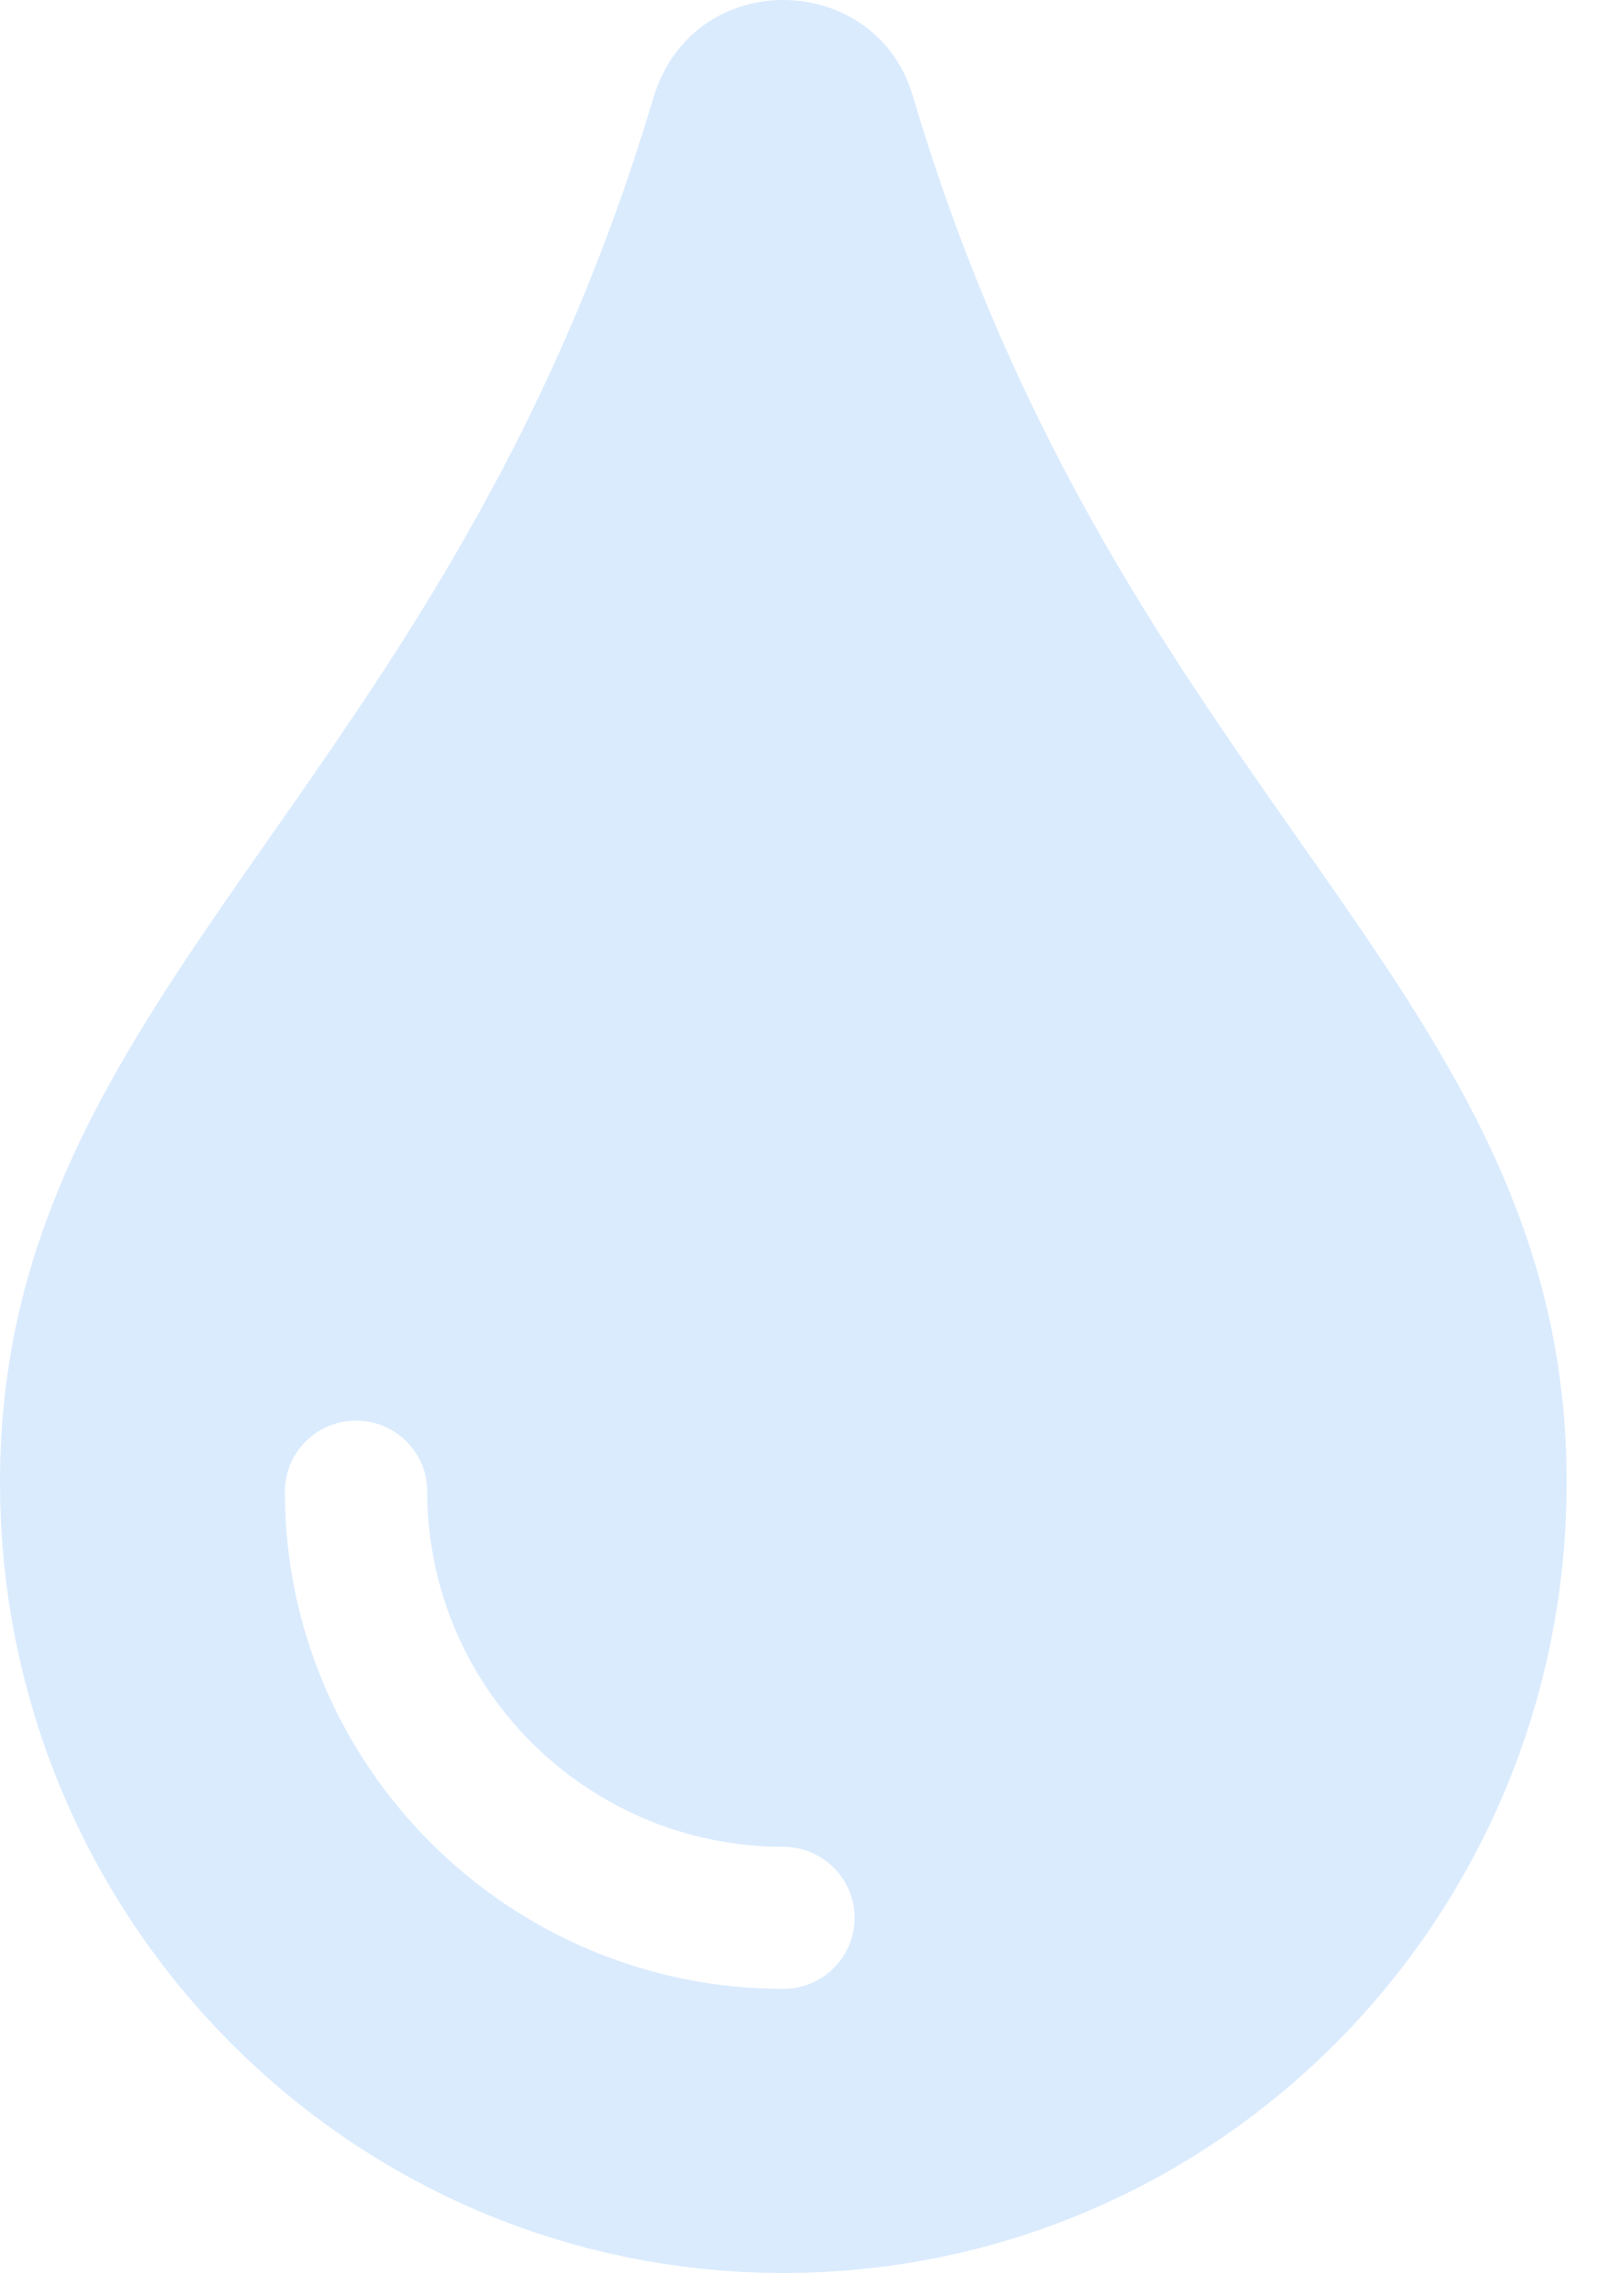
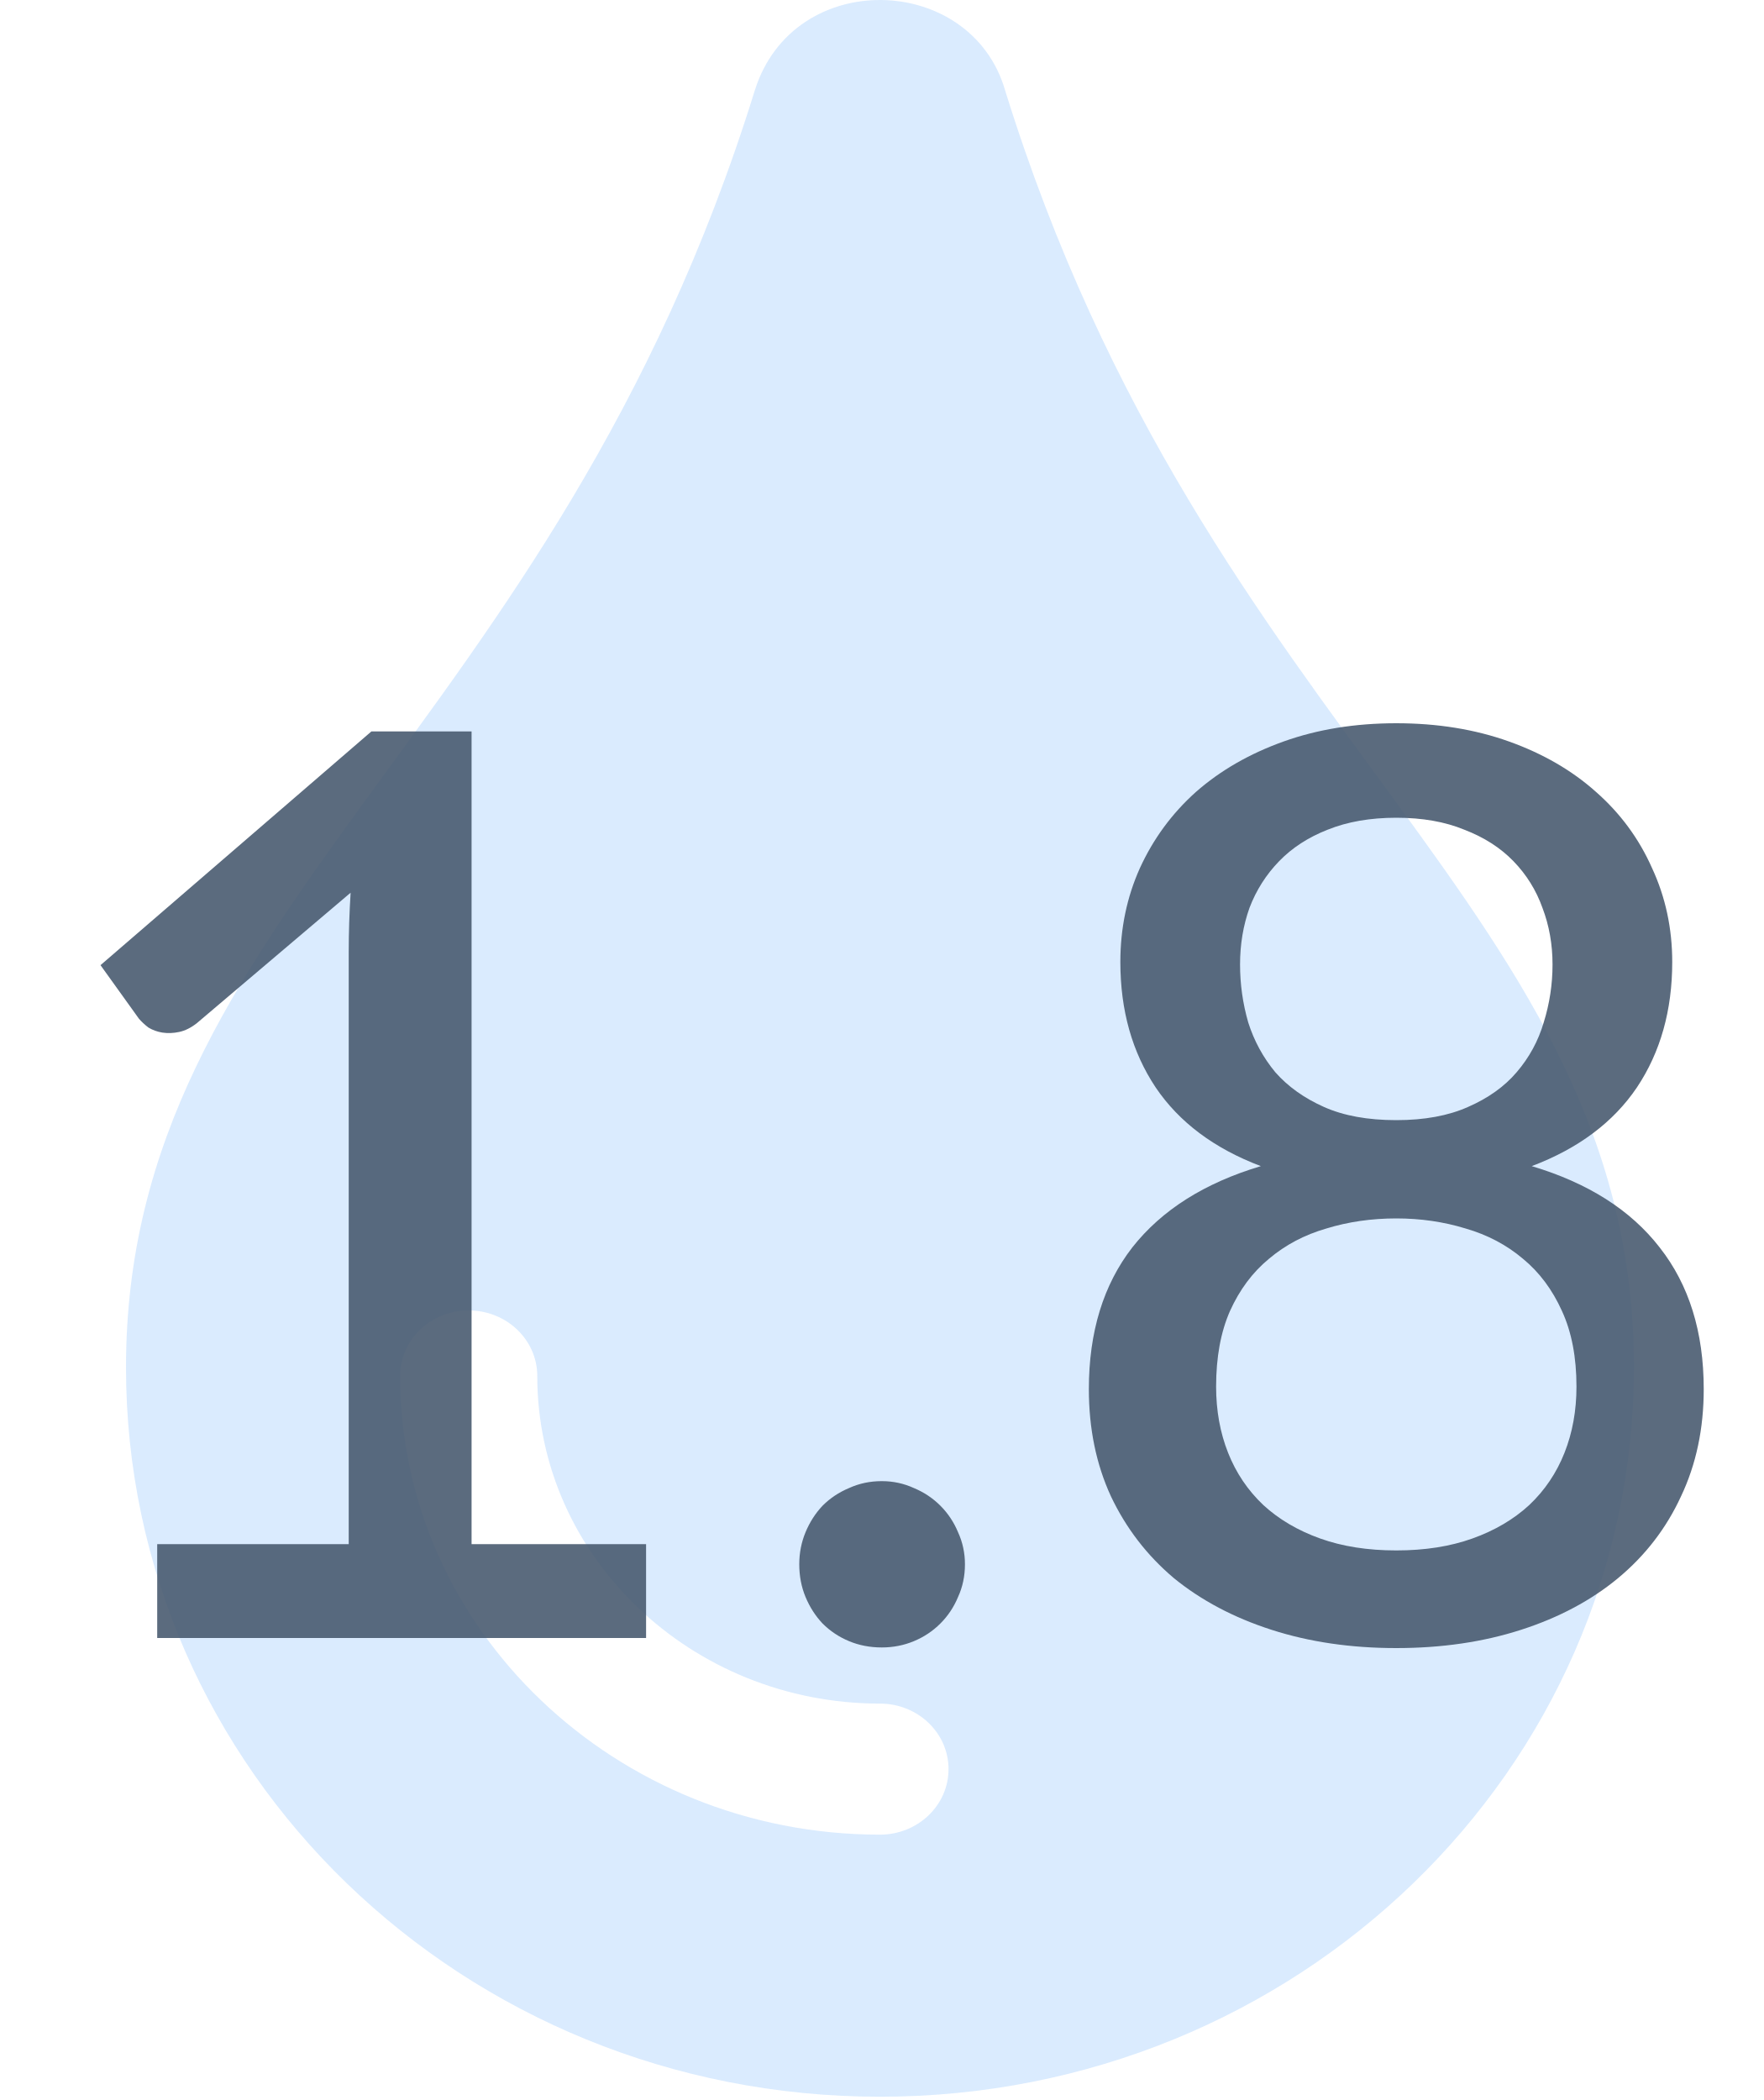
- <svg xmlns="http://www.w3.org/2000/svg" width="20" height="28" viewBox="0 0 20 28" fill="none">
-   <path d="M11.251 1.208C10.815 -0.366 8.54 -0.439 8.047 1.208C5.483 9.836 0 12.18 0 18.261C0 23.644 4.316 28 9.649 28C14.982 28 19.297 23.644 19.297 18.261C19.297 12.149 13.827 9.875 11.251 1.208ZM9.649 24.5C6.263 24.5 3.509 21.752 3.509 18.375C3.509 17.892 3.901 17.5 4.386 17.5C4.87 17.5 5.263 17.892 5.263 18.375C5.263 20.787 7.23 22.75 9.649 22.75C10.133 22.75 10.526 23.142 10.526 23.625C10.526 24.108 10.133 24.5 9.649 24.5Z" fill="#D0E6FE" fill-opacity="0.8" />
+ <svg xmlns="http://www.w3.org/2000/svg" width="42" height="50" viewBox="0 0 42 50" fill="none">
+   <path d="M23.932 2.154C23.122 -0.652 18.89 -0.783 17.971 2.154C13.201 17.536 3 21.716 3 32.558C3 42.156 11.029 49.922 20.952 49.922C30.874 49.922 38.904 42.156 38.904 32.558C38.904 21.662 28.725 17.607 23.932 2.154ZM20.952 43.682C14.653 43.682 9.528 38.782 9.528 32.762C9.528 31.9 10.258 31.201 11.16 31.201C12.062 31.201 12.792 31.9 12.792 32.762C12.792 37.063 16.453 40.562 20.952 40.562C21.854 40.562 22.584 41.26 22.584 42.122C22.584 42.984 21.854 43.682 20.952 43.682Z" fill="#D0E6FE" fill-opacity="0.8" />
+   <path d="M15.383 36.765V39H3.743V36.765H8.303V22.65C8.303 22.2 8.318 21.735 8.348 21.255L4.688 24.36C4.548 24.47 4.408 24.54 4.268 24.57C4.128 24.6 3.993 24.605 3.863 24.585C3.743 24.565 3.633 24.525 3.533 24.465C3.443 24.395 3.368 24.325 3.308 24.255L2.393 22.98L8.843 17.415H11.228V36.765H15.383ZM19.03 37.245C19.03 36.975 19.08 36.72 19.18 36.48C19.28 36.24 19.415 36.03 19.585 35.85C19.765 35.67 19.975 35.53 20.215 35.43C20.455 35.32 20.715 35.265 20.995 35.265C21.265 35.265 21.52 35.32 21.76 35.43C22 35.53 22.21 35.67 22.39 35.85C22.57 36.03 22.71 36.24 22.81 36.48C22.92 36.72 22.975 36.975 22.975 37.245C22.975 37.525 22.92 37.785 22.81 38.025C22.71 38.265 22.57 38.475 22.39 38.655C22.21 38.835 22 38.975 21.76 39.075C21.52 39.175 21.265 39.225 20.995 39.225C20.715 39.225 20.455 39.175 20.215 39.075C19.975 38.975 19.765 38.835 19.585 38.655C19.415 38.475 19.28 38.265 19.18 38.025C19.08 37.785 19.03 37.525 19.03 37.245ZM33.245 36.915C33.925 36.915 34.53 36.82 35.06 36.63C35.59 36.44 36.04 36.175 36.41 35.835C36.78 35.485 37.06 35.07 37.25 34.59C37.44 34.11 37.535 33.585 37.535 33.015C37.535 32.315 37.42 31.715 37.19 31.215C36.96 30.705 36.65 30.29 36.26 29.97C35.87 29.64 35.415 29.4 34.895 29.25C34.375 29.09 33.825 29.01 33.245 29.01C32.655 29.01 32.1 29.09 31.58 29.25C31.06 29.4 30.605 29.64 30.215 29.97C29.825 30.29 29.515 30.705 29.285 31.215C29.065 31.715 28.955 32.315 28.955 33.015C28.955 33.585 29.05 34.11 29.24 34.59C29.43 35.07 29.71 35.485 30.08 35.835C30.45 36.175 30.9 36.44 31.43 36.63C31.96 36.82 32.565 36.915 33.245 36.915ZM33.245 19.47C32.625 19.47 32.08 19.565 31.61 19.755C31.15 19.935 30.765 20.185 30.455 20.505C30.145 20.825 29.91 21.195 29.75 21.615C29.6 22.035 29.525 22.485 29.525 22.965C29.525 23.435 29.59 23.895 29.72 24.345C29.86 24.785 30.075 25.18 30.365 25.53C30.665 25.87 31.05 26.145 31.52 26.355C31.99 26.565 32.565 26.67 33.245 26.67C33.915 26.67 34.485 26.565 34.955 26.355C35.435 26.145 35.82 25.87 36.11 25.53C36.41 25.18 36.625 24.785 36.755 24.345C36.895 23.895 36.965 23.435 36.965 22.965C36.965 22.485 36.885 22.035 36.725 21.615C36.575 21.195 36.345 20.825 36.035 20.505C35.725 20.185 35.335 19.935 34.865 19.755C34.405 19.565 33.865 19.47 33.245 19.47ZM36.47 27.765C37.81 28.165 38.825 28.81 39.515 29.7C40.215 30.59 40.565 31.715 40.565 33.075C40.565 34.015 40.385 34.865 40.025 35.625C39.675 36.385 39.175 37.035 38.525 37.575C37.885 38.105 37.115 38.515 36.215 38.805C35.315 39.095 34.325 39.24 33.245 39.24C32.165 39.24 31.175 39.095 30.275 38.805C29.375 38.515 28.6 38.105 27.95 37.575C27.31 37.035 26.81 36.385 26.45 35.625C26.1 34.865 25.925 34.015 25.925 33.075C25.925 31.715 26.27 30.59 26.96 29.7C27.66 28.81 28.68 28.165 30.02 27.765C28.91 27.345 28.075 26.72 27.515 25.89C26.955 25.05 26.675 24.055 26.675 22.905C26.675 22.105 26.83 21.36 27.14 20.67C27.46 19.97 27.905 19.365 28.475 18.855C29.055 18.345 29.75 17.945 30.56 17.655C31.37 17.365 32.265 17.22 33.245 17.22C34.225 17.22 35.12 17.365 35.93 17.655C36.74 17.945 37.43 18.345 38 18.855C38.58 19.365 39.025 19.97 39.335 20.67C39.655 21.36 39.815 22.105 39.815 22.905C39.815 24.055 39.535 25.05 38.975 25.89C38.415 26.72 37.58 27.345 36.47 27.765Z" fill="#4A5B70" fill-opacity="0.9" />
</svg>
